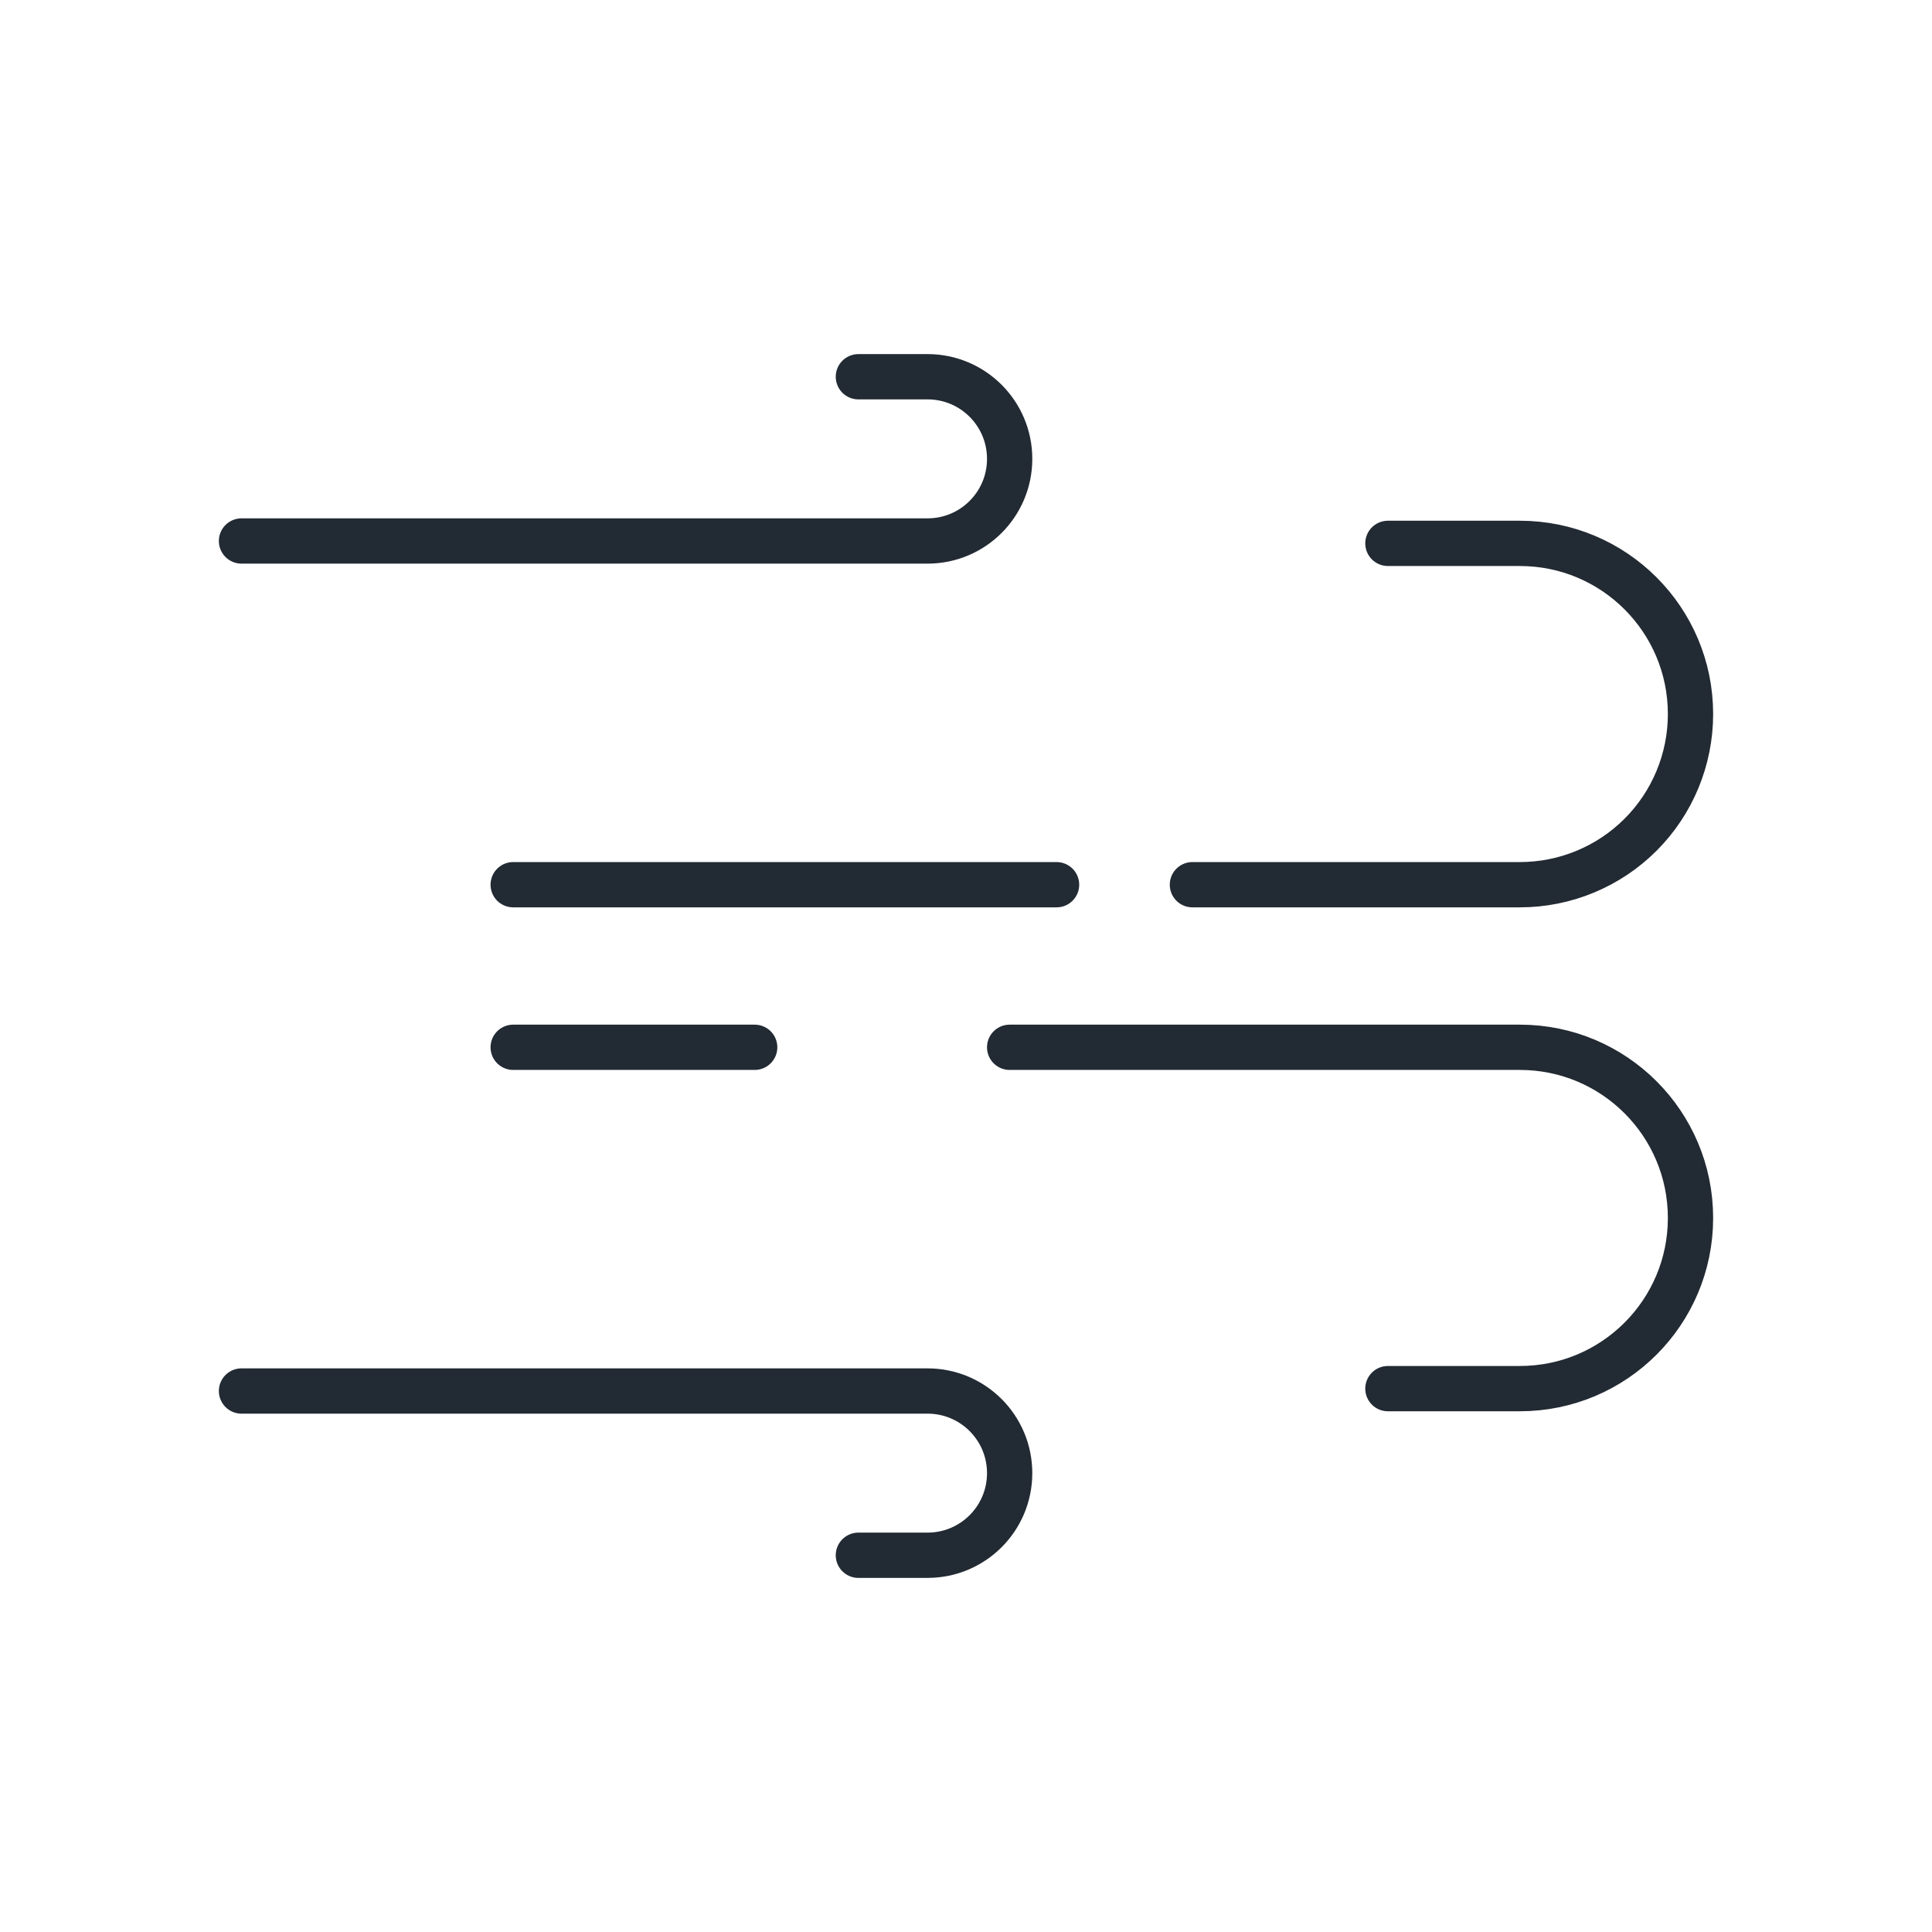
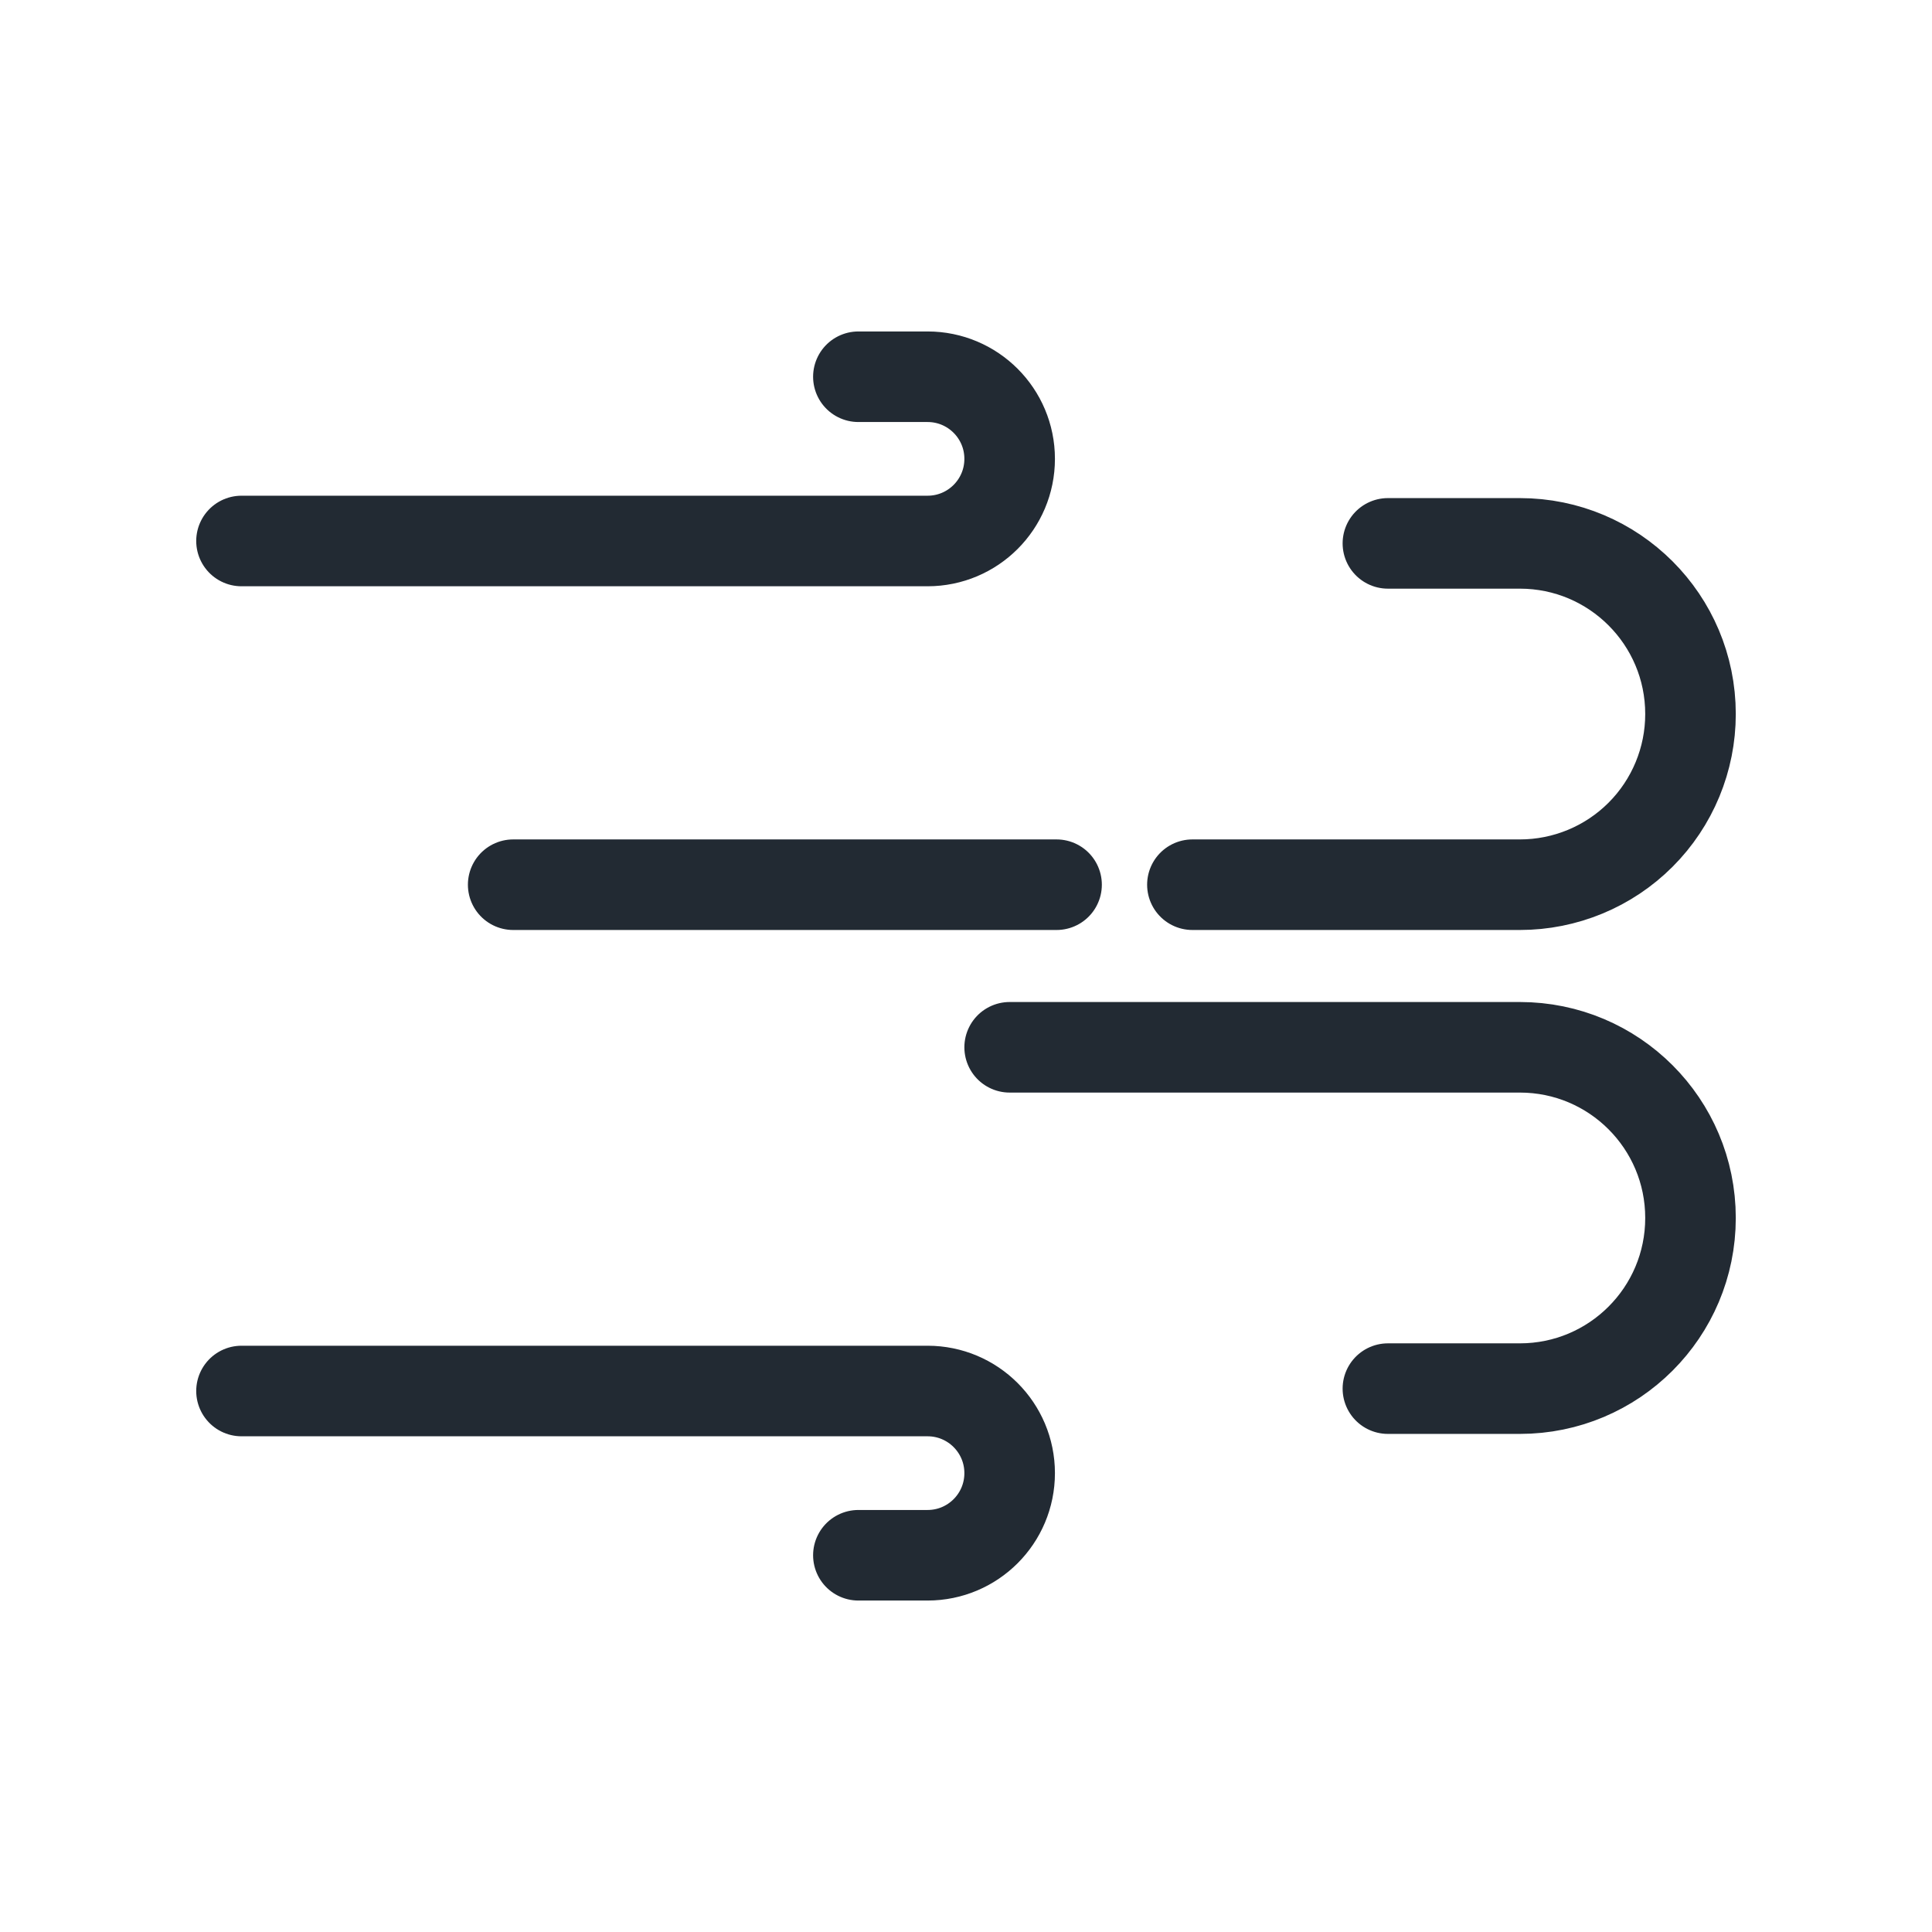
<svg xmlns="http://www.w3.org/2000/svg" width="100%" height="100%" viewBox="0 0 64 64" version="1.1" xml:space="preserve" style="fill-rule:evenodd;clip-rule:evenodd;stroke-linecap:round;stroke-linejoin:round;stroke-miterlimit:2;" id="svg15">
  <defs id="defs19" />
-   <path d="M17,29.307l18,0" style="fill:none;stroke:#222a33;stroke-width:1.5px;" id="path3" />
-   <path d="M39.5,29.307l10.848,0c1.499,0 2.937,-0.595 3.997,-1.655c1.06,-1.06 1.655,-2.498 1.655,-3.997c0,-0.001 0,-0.002 0,-0.003c0,-3.122 -2.53,-5.652 -5.652,-5.652l-4.372,0" style="fill:none;stroke:#222a33;stroke-width:1.5px;" id="path5" />
-   <path d="M17,34.693l8,0" style="fill:none;stroke:#222a33;stroke-width:1.5px;" id="path7" />
-   <path d="M33.446,34.693l16.902,0c3.122,0 5.652,2.53 5.652,5.652c0,0.001 0,0.002 0,0.003c0,3.122 -2.53,5.652 -5.652,5.652l-4.372,0" style="fill:none;stroke:#222a33;stroke-width:1.5px;" id="path9" />
-   <path d="M8,17.921l22.726,0c1.503,0 2.72,-1.217 2.72,-2.72c0,0 0,-0.001 0,-0.001c0,-1.503 -1.217,-2.72 -2.72,-2.72c-1.177,0 -2.291,0 -2.291,0" style="fill:none;stroke:#222a33;stroke-width:1.5px;" id="path11" />
-   <path d="M8,46.079l22.726,0c1.503,0 2.72,1.217 2.72,2.72c0,0 0,0.001 0,0.001c0,1.503 -1.217,2.72 -2.72,2.72c-1.177,0 -2.291,0 -2.291,0" style="fill:none;stroke:#222a33;stroke-width:1.5px;" id="path13" />
+   <path d="M17,29.307l18,0" style="fill:none;stroke:#222a33;stroke-width:3px;" id="path3" />
+   <path d="M39.5,29.307l10.848,0c1.499,0 2.937,-0.595 3.997,-1.655c1.06,-1.06 1.655,-2.498 1.655,-3.997c0,-0.001 0,-0.002 0,-0.003c0,-3.122 -2.53,-5.652 -5.652,-5.652l-4.372,0" style="fill:none;stroke:#222a33;stroke-width:3px;" id="path5" />
+   <path d="M33.446,34.693l16.902,0c3.122,0 5.652,2.53 5.652,5.652c0,0.001 0,0.002 0,0.003c0,3.122 -2.53,5.652 -5.652,5.652l-4.372,0" style="fill:none;stroke:#222a33;stroke-width:3px;" id="path9" />
+   <path d="M8,17.921l22.726,0c1.503,0 2.72,-1.217 2.72,-2.72c0,0 0,-0.001 0,-0.001c0,-1.503 -1.217,-2.72 -2.72,-2.72c-1.177,0 -2.291,0 -2.291,0" style="fill:none;stroke:#222a33;stroke-width:3px;" id="path11" />
+   <path d="M8,46.079l22.726,0c1.503,0 2.72,1.217 2.72,2.72c0,0 0,0.001 0,0.001c0,1.503 -1.217,2.72 -2.72,2.72c-1.177,0 -2.291,0 -2.291,0" style="fill:none;stroke:#222a33;stroke-width:3px;" id="path13" />
</svg>
